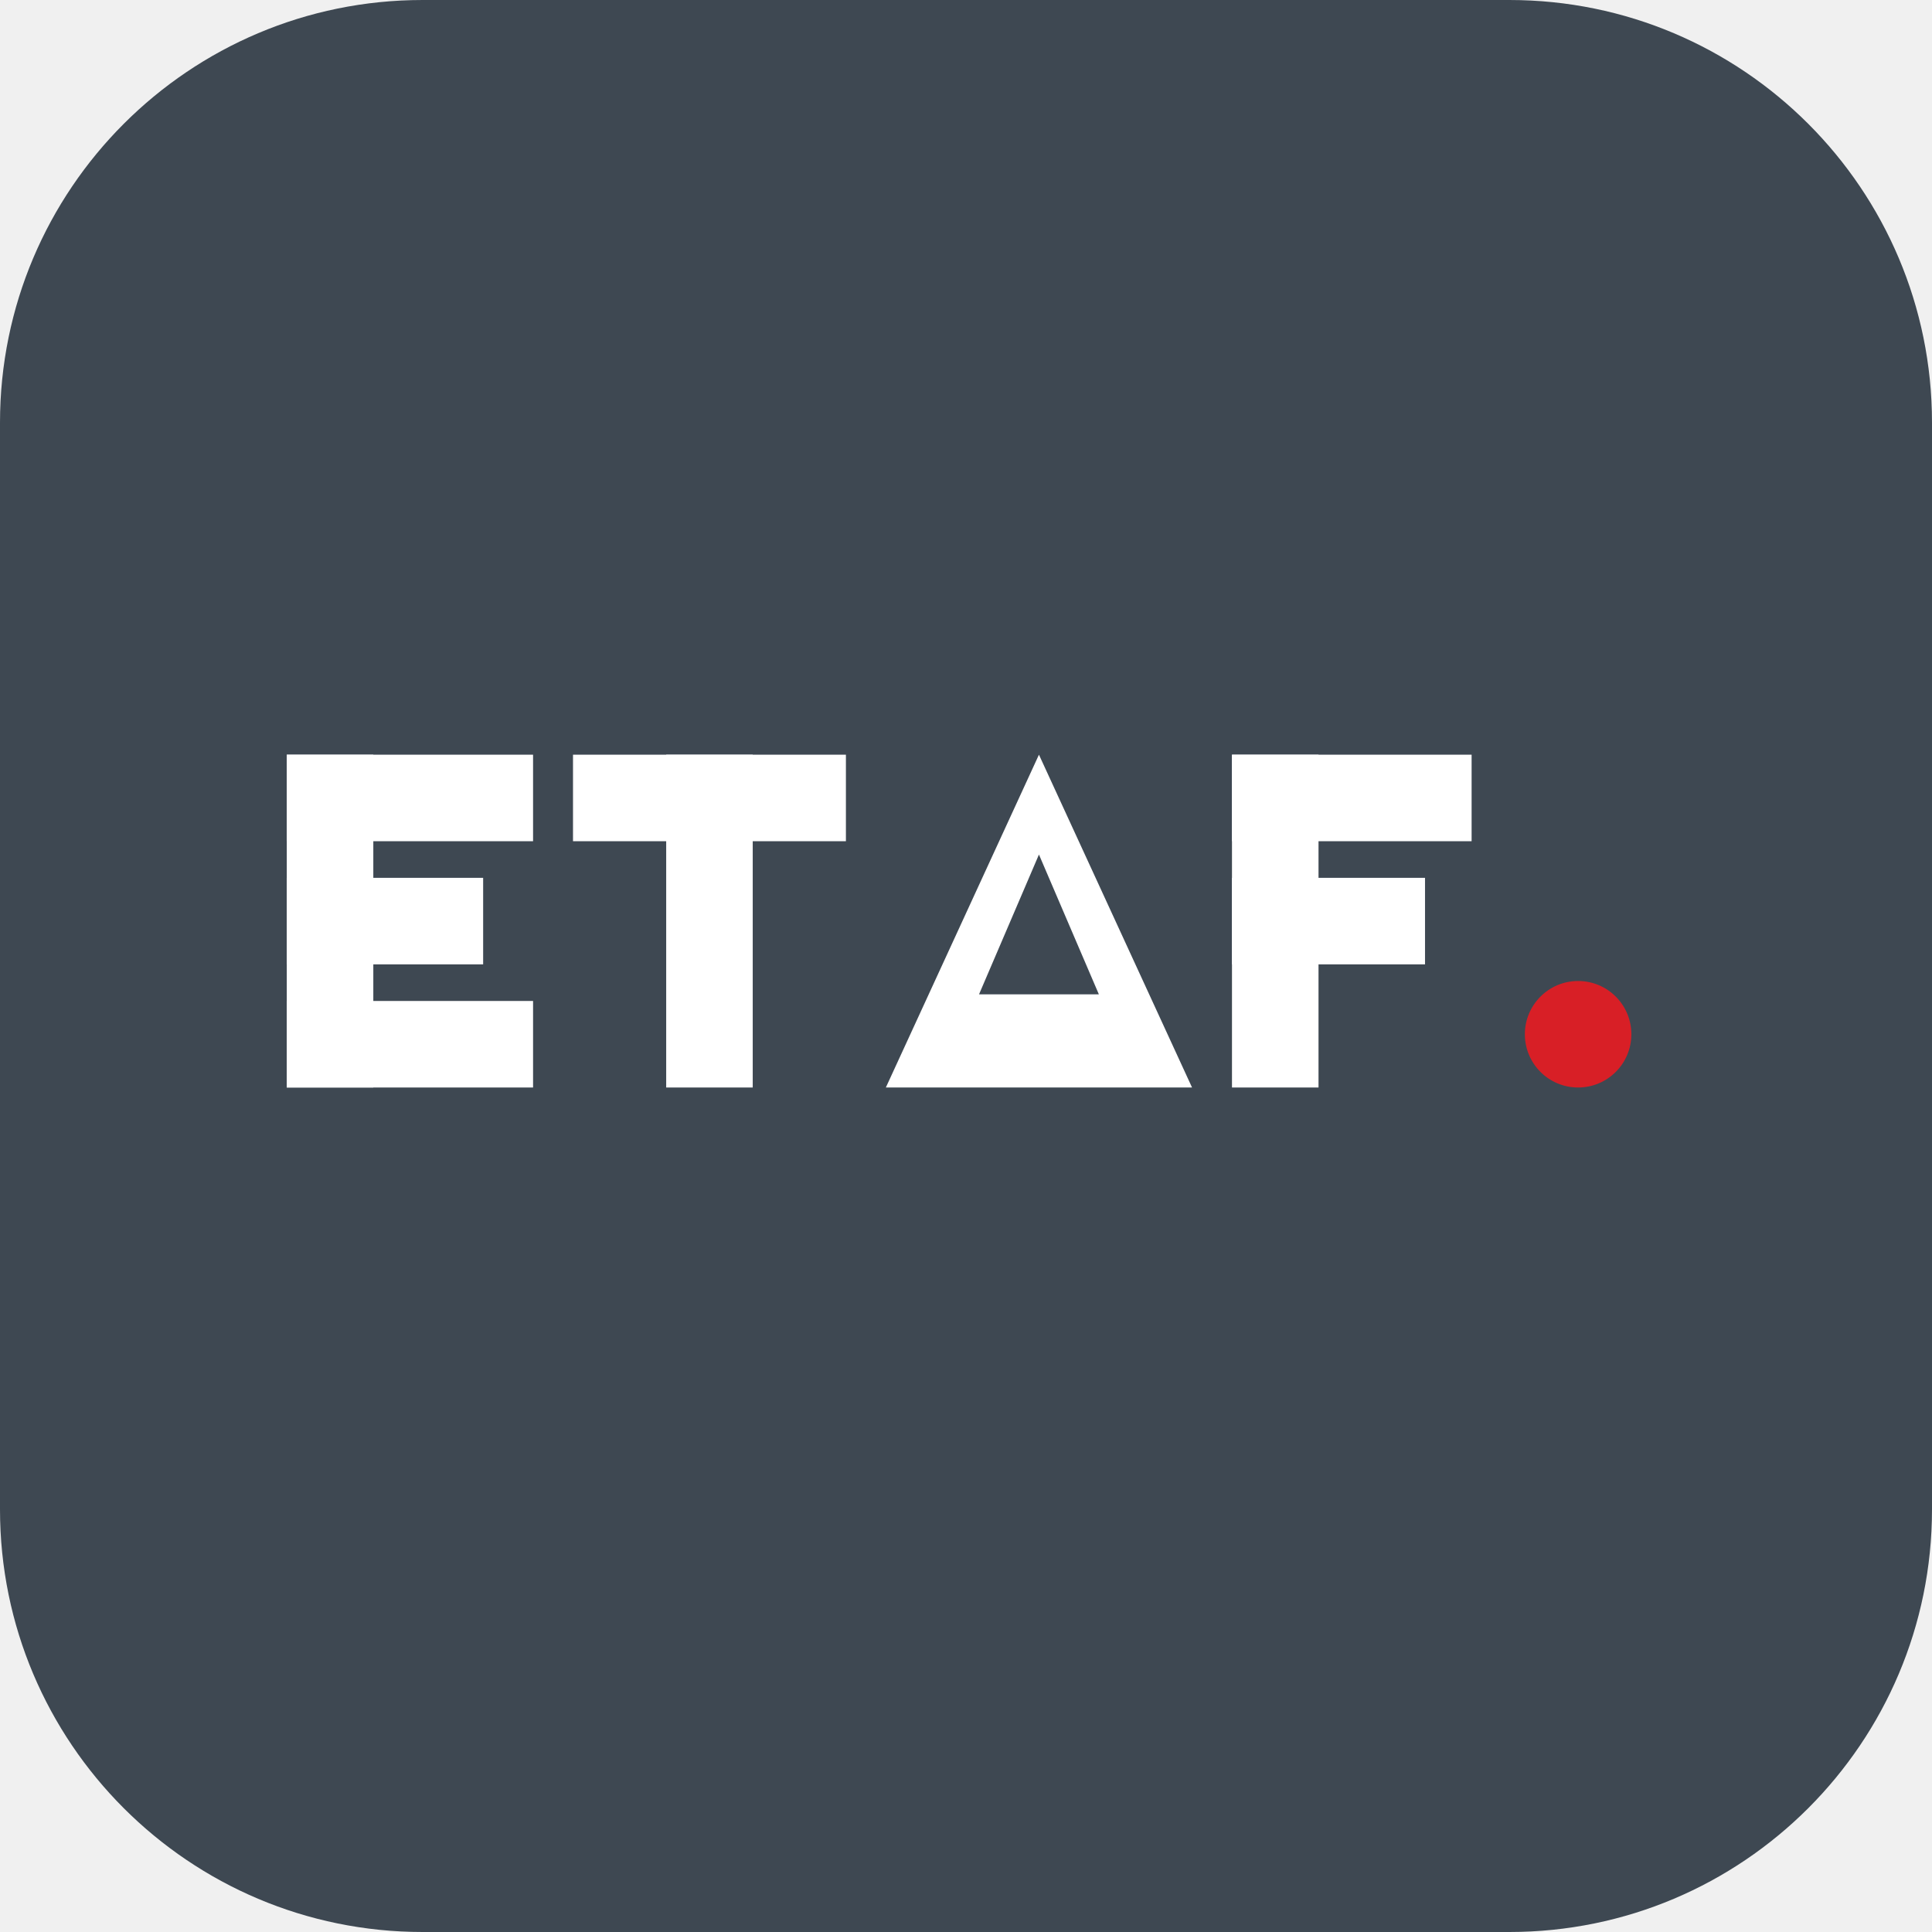
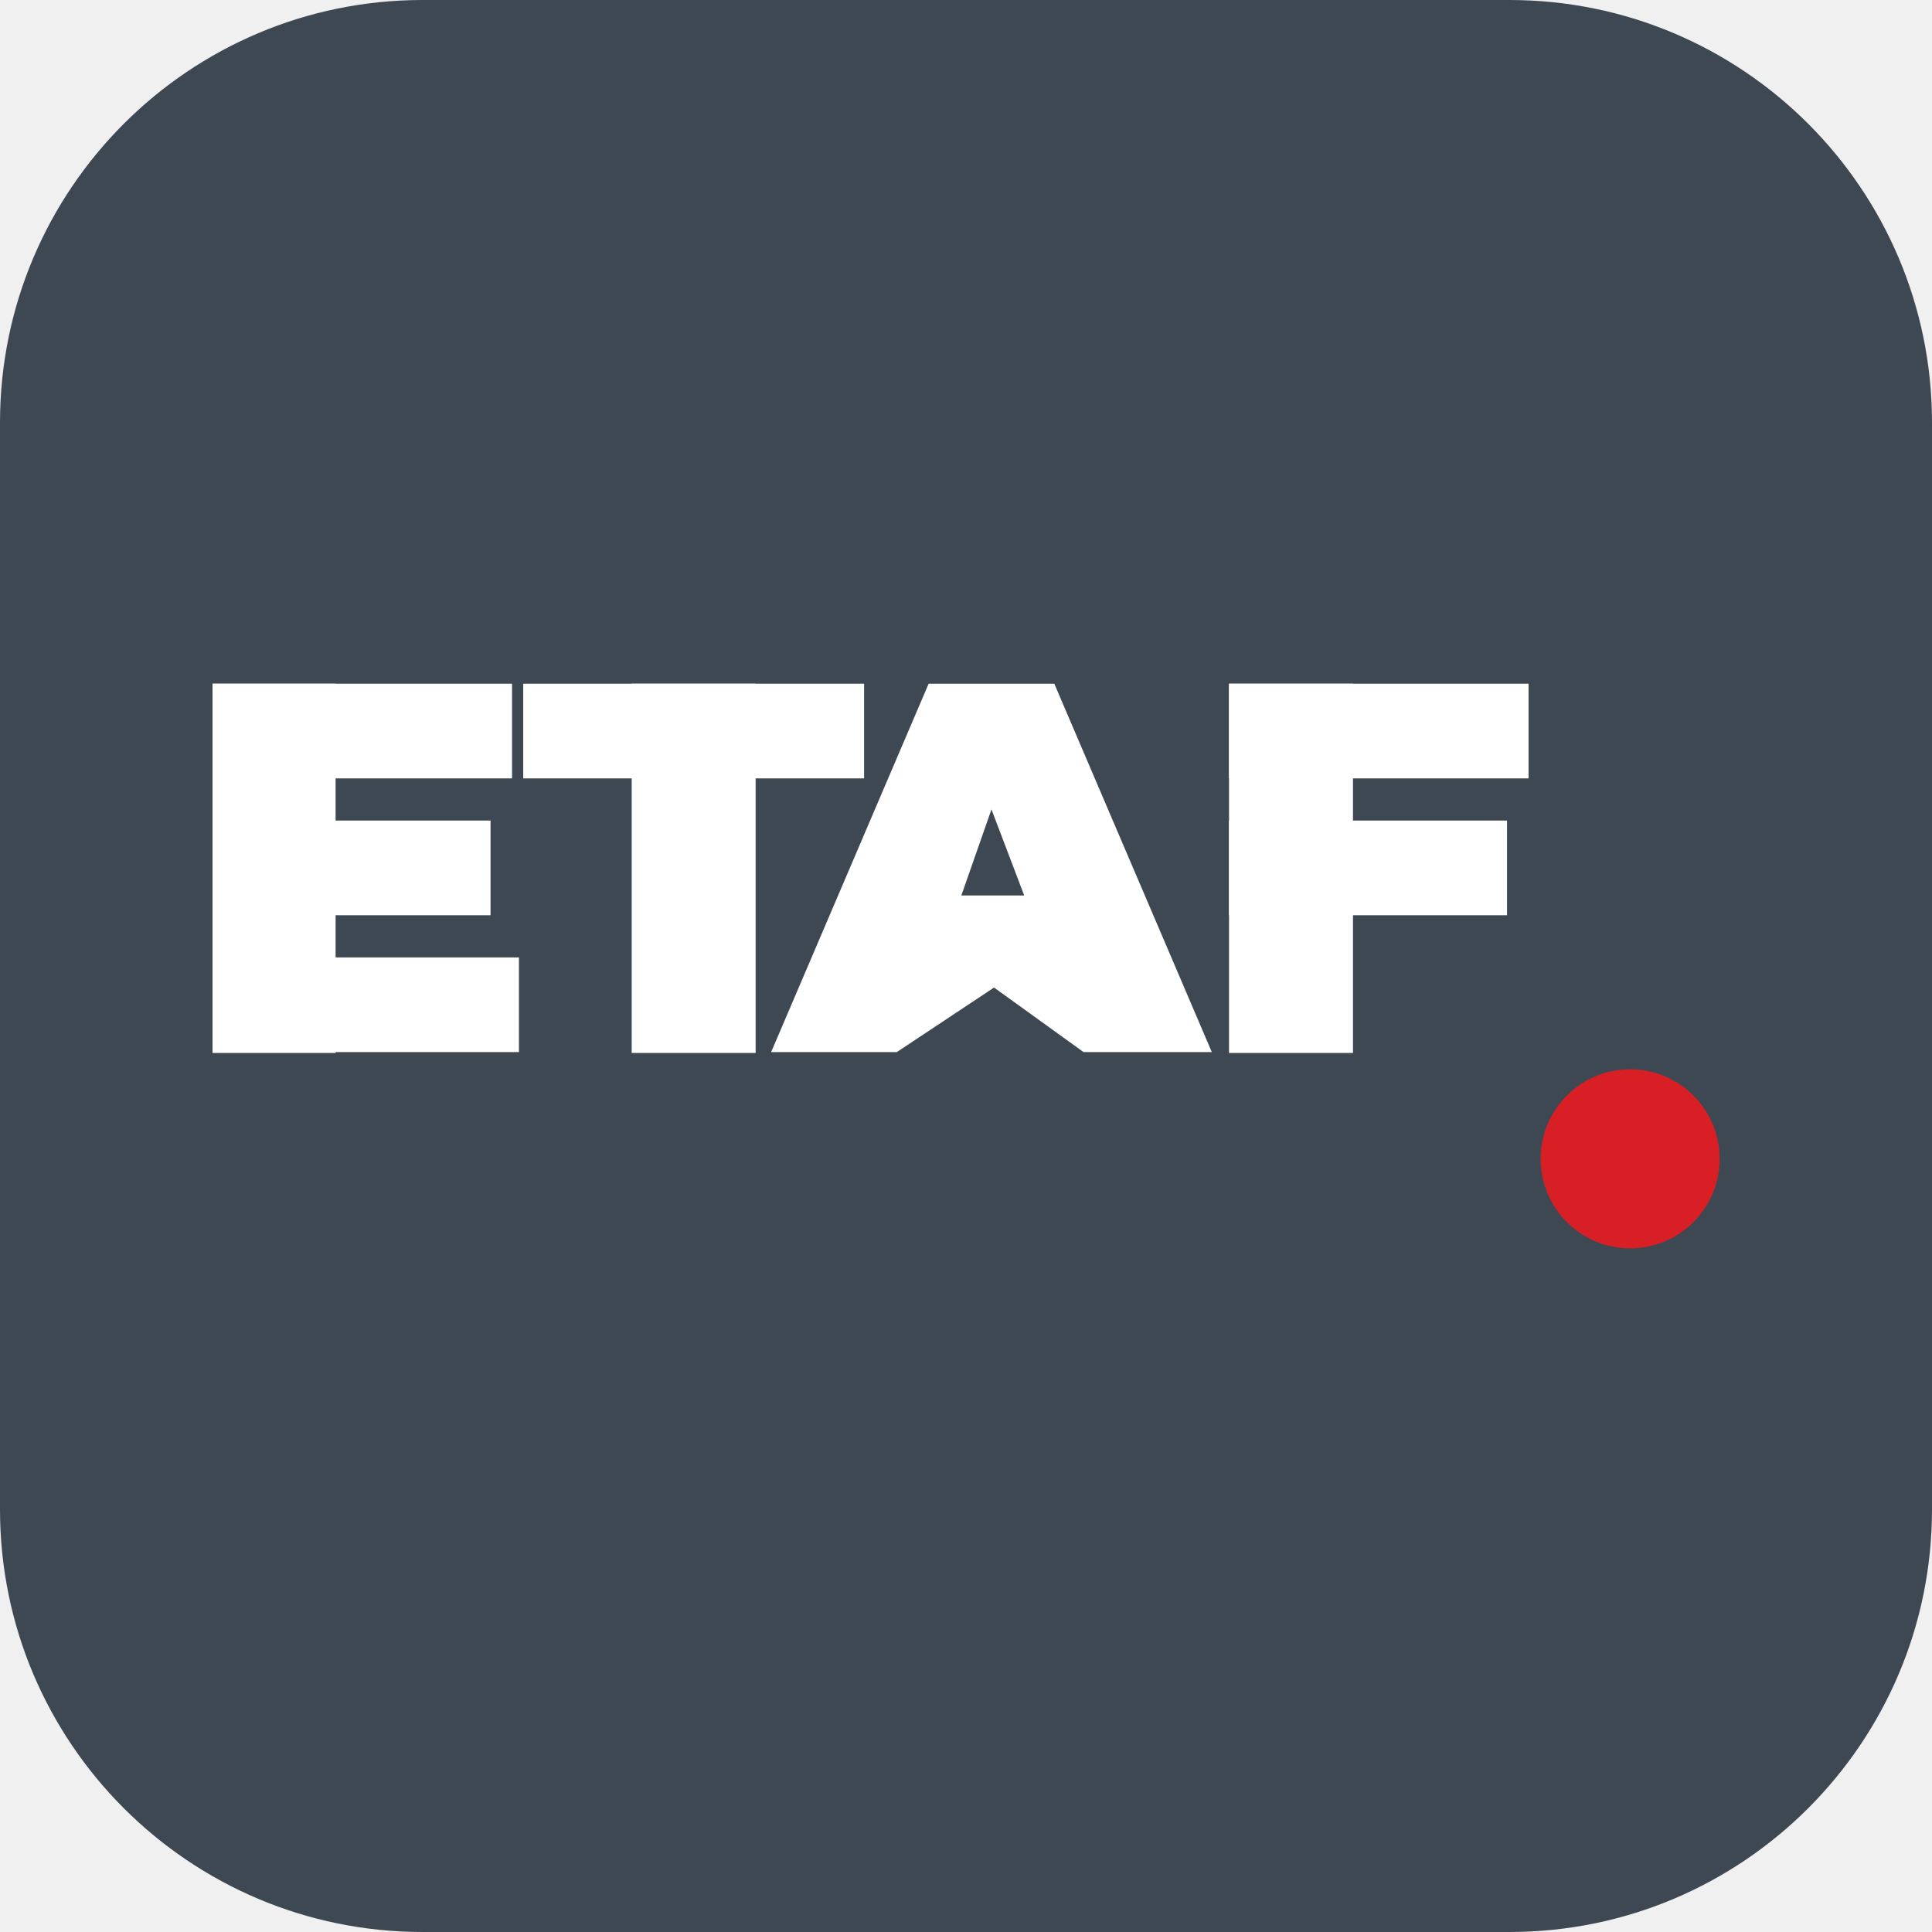
<svg xmlns="http://www.w3.org/2000/svg" viewBox="0 0 512 512" role="img" aria-label="ETAF">
  <rect width="512" height="512" rx="112" fill="#3E4852" />
-   <g transform="translate(76 200) scale(0.882)">
+   <g transform="translate(56.32 181.19) scale(0.2281)">
    <g fill="#ffffff">
-       <rect x="0" y="0" width="26" height="100" />
-       <rect x="0" y="0" width="74" height="26" />
-       <rect x="0" y="37" width="59" height="26" />
-       <rect x="0" y="74" width="74" height="26" />
-       <rect x="86" y="0" width="82" height="26" />
-       <rect x="114" y="0" width="26" height="100" />
-       <path fill-rule="evenodd" d="M226 0L272 100L180 100Z M226 30L244 72L208 72Z" />
-       <rect x="284" y="0" width="26" height="100" />
-       <rect x="284" y="0" width="72" height="26" />
-       <rect x="284" y="37" width="58" height="26" />
+       <rect x="0" y="0" width="143" height="429" />
+       <rect x="0" y="0" width="348" height="110" />
+       <rect x="0" y="159" width="323" height="110" />
+       <rect x="0" y="318" width="356" height="110" />
+       <rect x="361" y="0" width="396" height="110" />
+       <rect x="487" y="0" width="144" height="429" />
+       <path fill-rule="evenodd" d="M832 0L978 0L1161 428L1012 428L908 353L795 428L649 428Z M905 146L943 246L870 246Z" />
+       <rect x="1181" y="0" width="144" height="429" />
+       <rect x="1181" y="0" width="348" height="110" />
+       <rect x="1181" y="159" width="323" height="110" />
    </g>
-     <circle cx="388" cy="84" r="16" fill="#D81F26" />
+     <circle cx="1647" cy="552" r="104" fill="#D81F26" />
  </g>
</svg>
